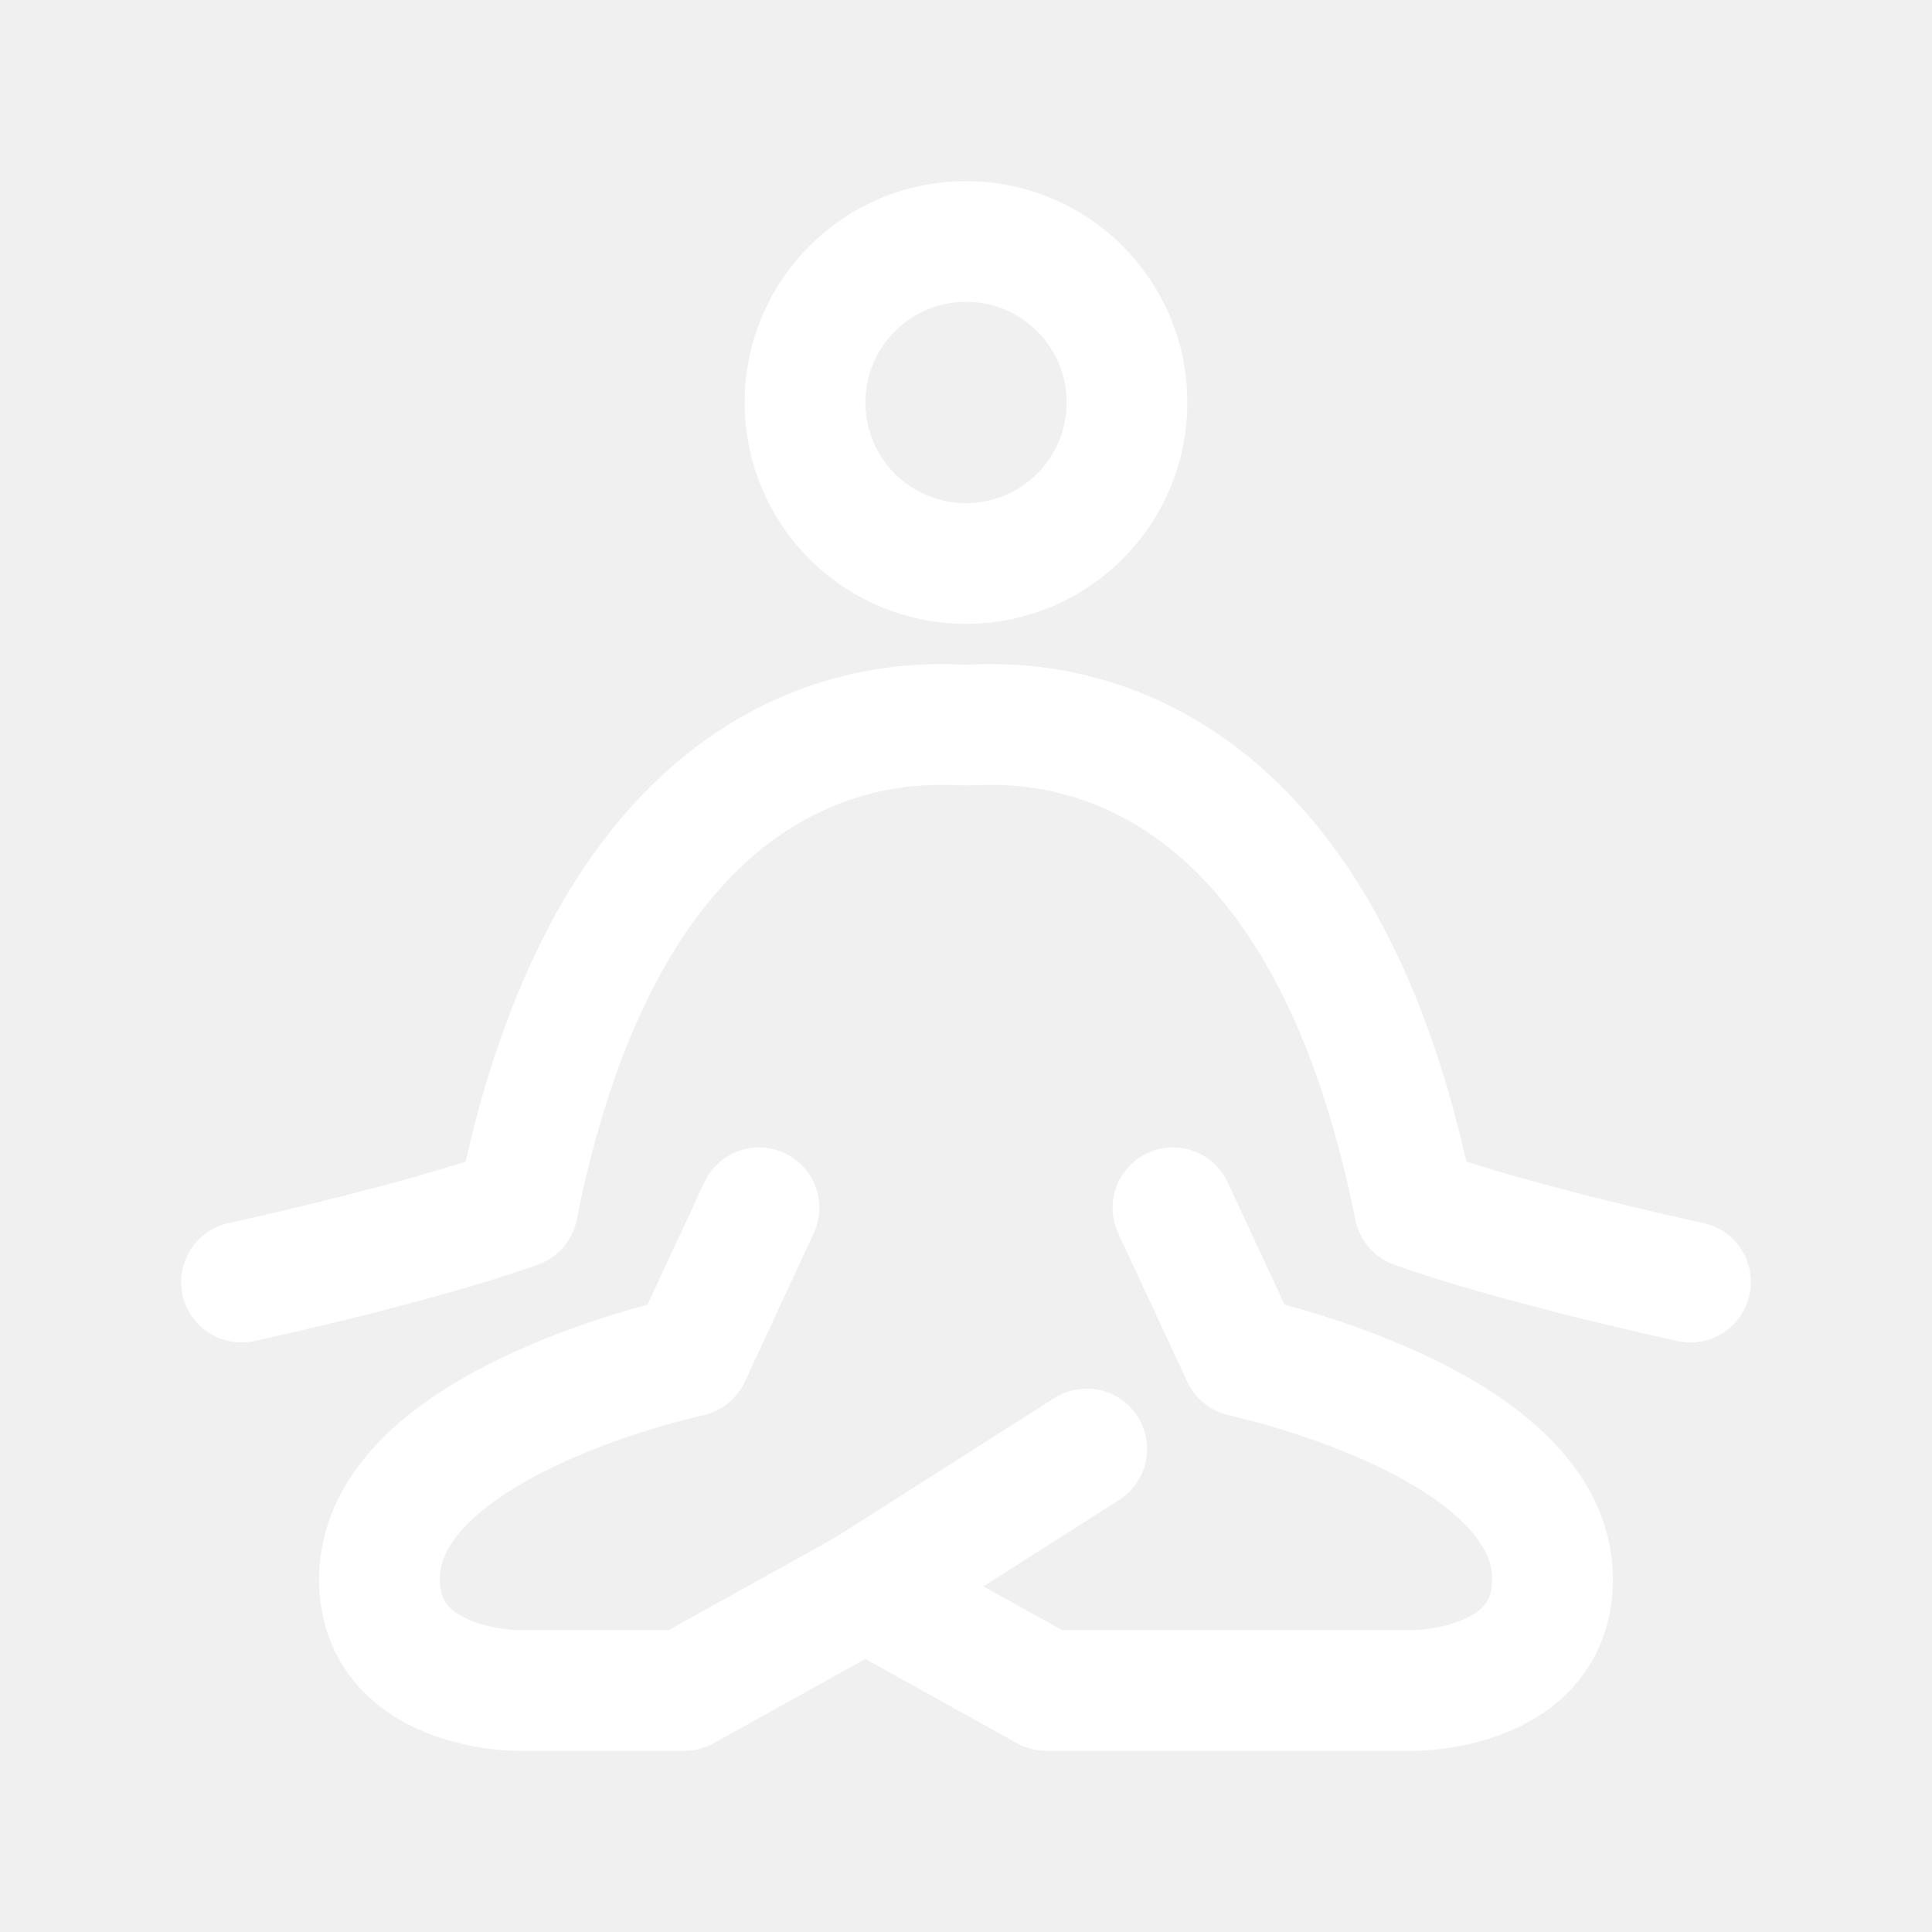
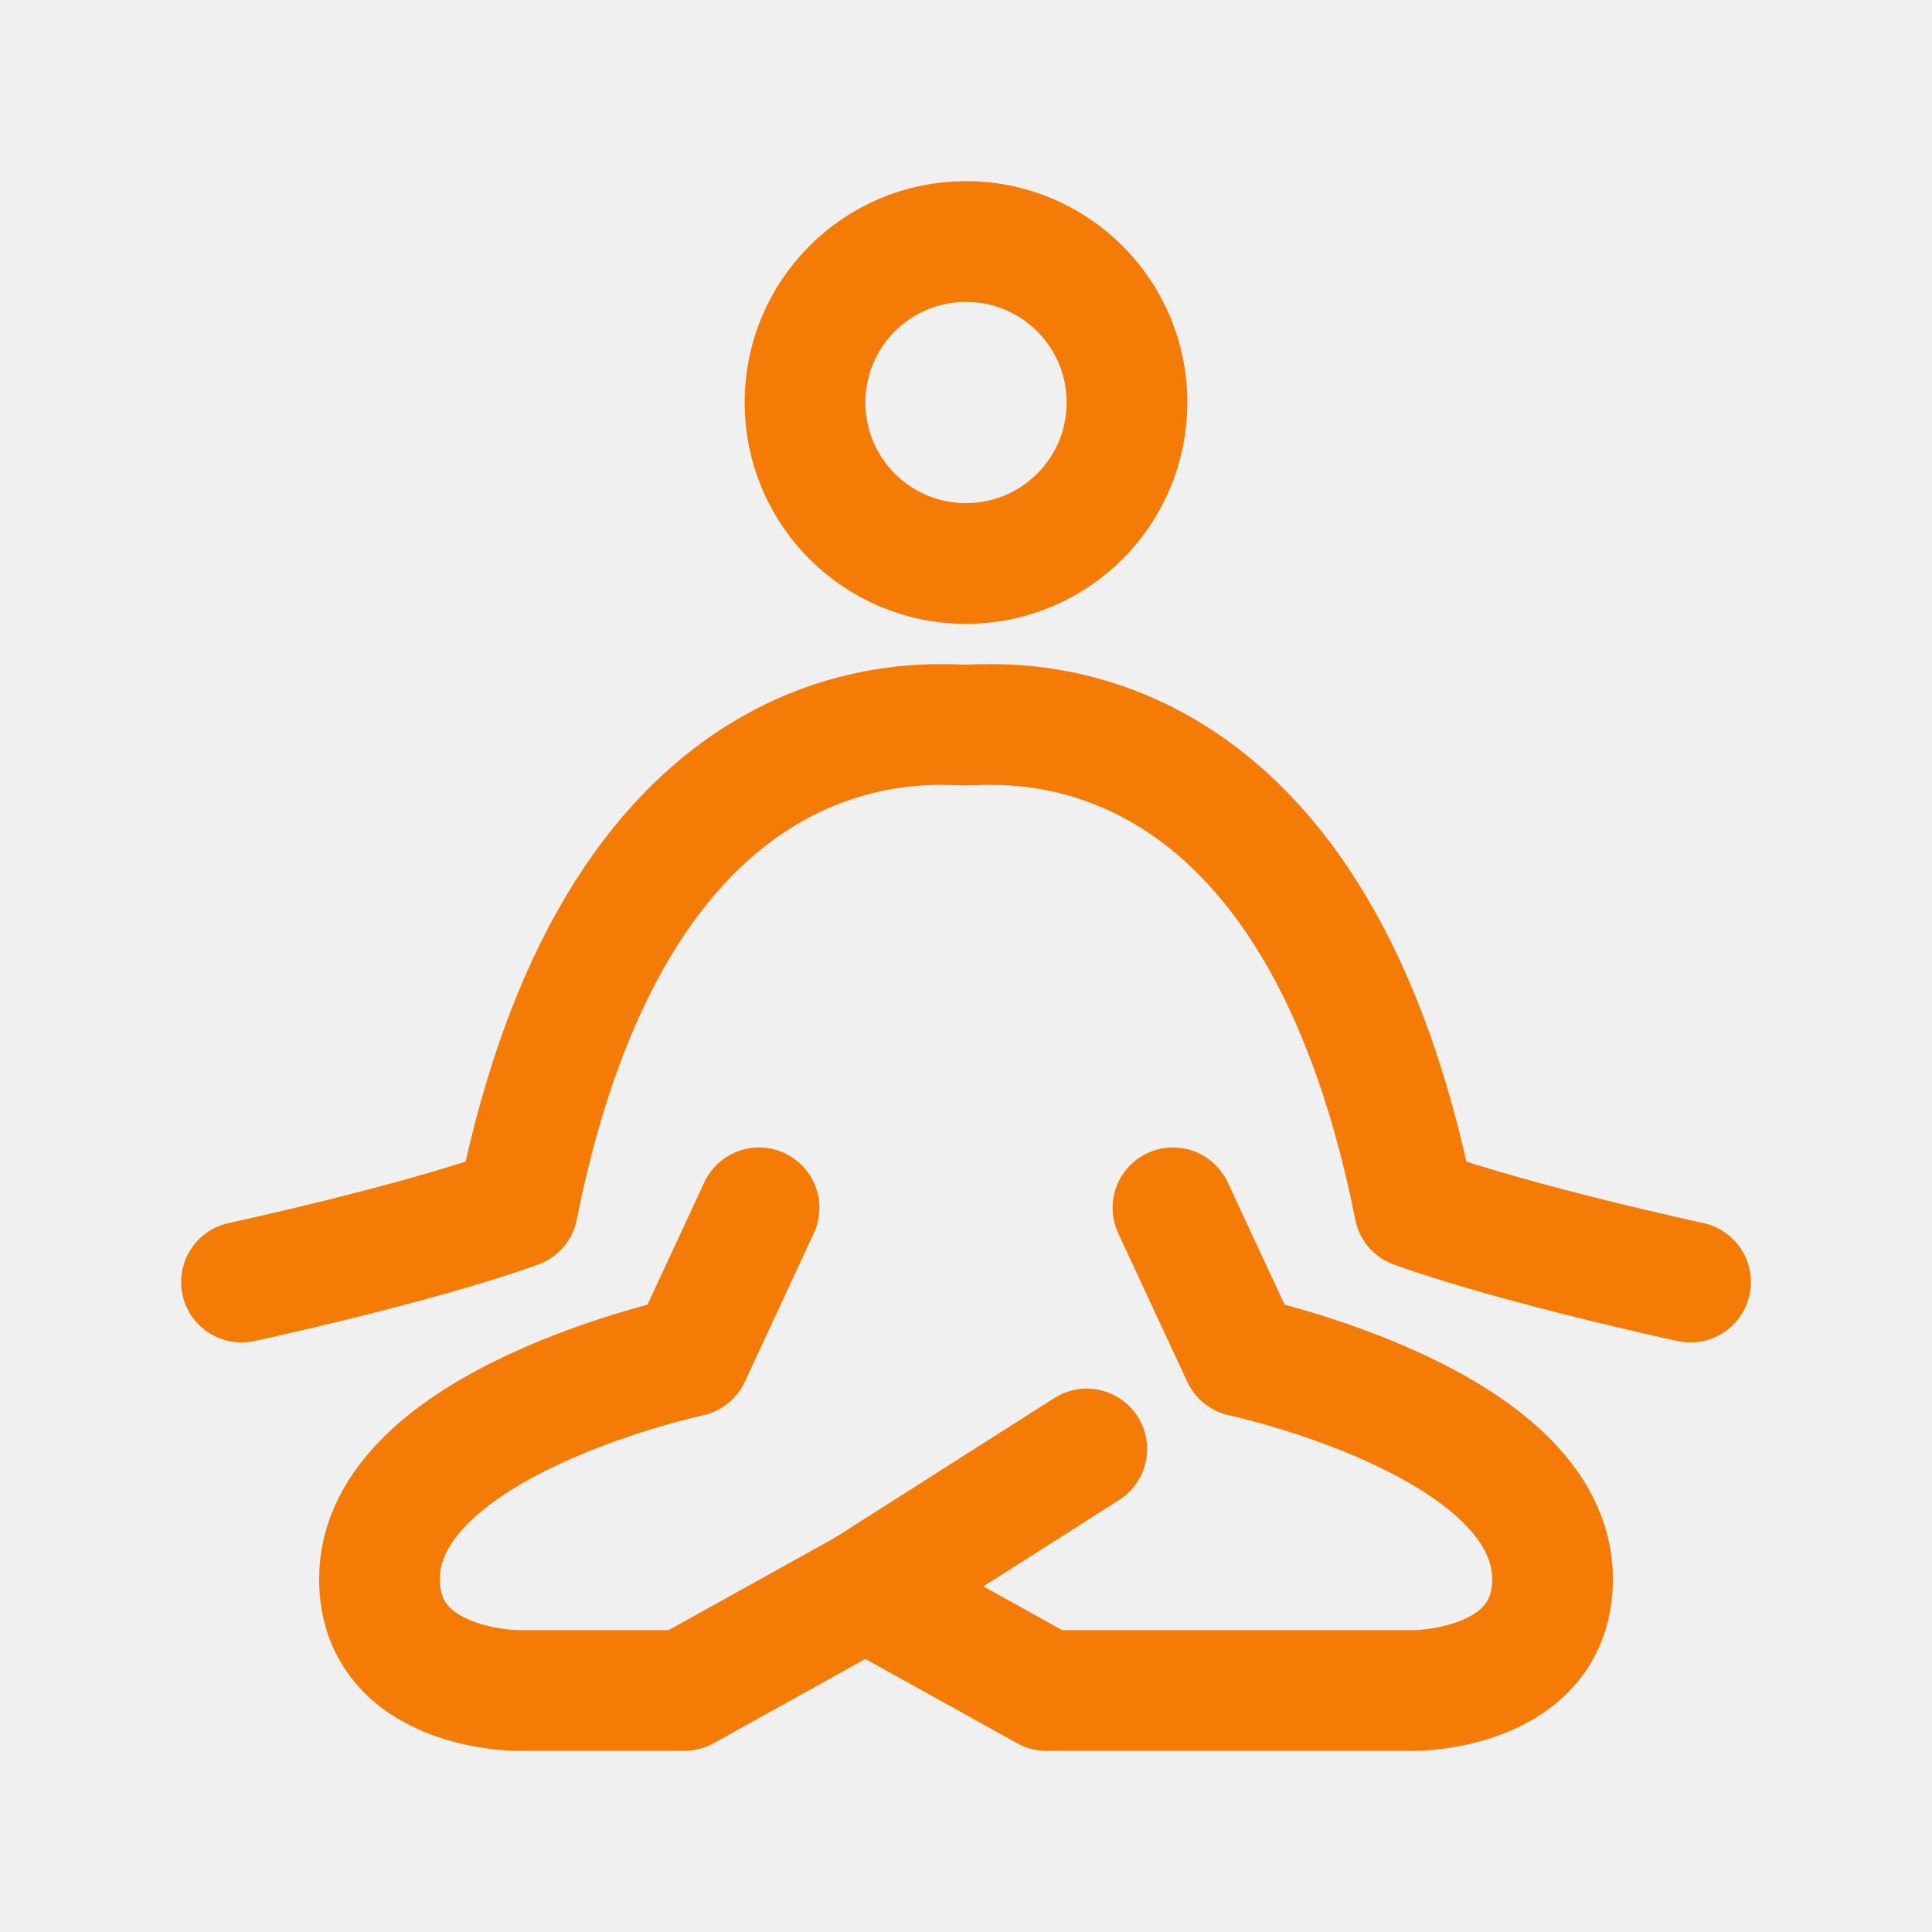
- <svg xmlns="http://www.w3.org/2000/svg" width="800px" height="800px" viewBox="0 0 24 24" fill="none" stroke="#fff">
+ <svg xmlns="http://www.w3.org/2000/svg" width="800px" height="800px" viewBox="0 0 24 24" fill="none">
  <g id="SVGRepo_bgCarrier" stroke-width="0" />
  <g id="SVGRepo_tracerCarrier" stroke-linecap="round" stroke-linejoin="round" />
  <g id="SVGRepo_iconCarrier">
-     <path d="M14.571 15.004L15.429 16.849C15.429 16.849 19.286 17.668 19.286 19.616C19.286 21 17.571 21 17.571 21H13L10.75 19.75" stroke="#fff" stroke-width="1.5" stroke-linecap="round" stroke-linejoin="round" />
-     <path d="M9.429 15.004L8.572 16.849C8.572 16.849 4.714 17.668 4.714 19.616C4.714 21 6.429 21 6.429 21H8.5L10.75 19.75L13.5 18" stroke="#fff" stroke-width="1.5" stroke-linecap="round" stroke-linejoin="round" />
-     <path d="M3 15.926C3 15.926 5.143 15.465 6.429 15.004C7.714 8.546 11.571 9.007 12 9.007C12.429 9.007 16.286 8.546 17.571 15.004C18.857 15.465 21 15.926 21 15.926" stroke="#fff" stroke-width="1.5" stroke-linecap="round" stroke-linejoin="round" />
-     <path d="M12 7C13.105 7 14 6.105 14 5C14 3.895 13.105 3 12 3C10.895 3 10 3.895 10 5C10 6.105 10.895 7 12 7Z" stroke="#fff" stroke-width="1.5" stroke-linecap="round" stroke-linejoin="round" />
+     <path d="M14.571 15.004L15.429 16.849C15.429 16.849 19.286 17.668 19.286 19.616C19.286 21 17.571 21 17.571 21H13L10.75 19.75" stroke="#F37B06" stroke-width="1.5" stroke-linecap="round" stroke-linejoin="round" />
+     <path d="M9.429 15.004L8.572 16.849C8.572 16.849 4.714 17.668 4.714 19.616C4.714 21 6.429 21 6.429 21H8.5L10.75 19.75L13.5 18" stroke="#F37B06" stroke-width="1.5" stroke-linecap="round" stroke-linejoin="round" />
+     <path d="M3 15.926C3 15.926 5.143 15.465 6.429 15.004C7.714 8.546 11.571 9.007 12 9.007C12.429 9.007 16.286 8.546 17.571 15.004C18.857 15.465 21 15.926 21 15.926" stroke="#F37B06" stroke-width="1.5" stroke-linecap="round" stroke-linejoin="round" />
+     <path d="M12 7C13.105 7 14 6.105 14 5C14 3.895 13.105 3 12 3C10.895 3 10 3.895 10 5C10 6.105 10.895 7 12 7Z" stroke="#F37B06" stroke-width="1.5" stroke-linecap="round" stroke-linejoin="round" />
  </g>
</svg>
